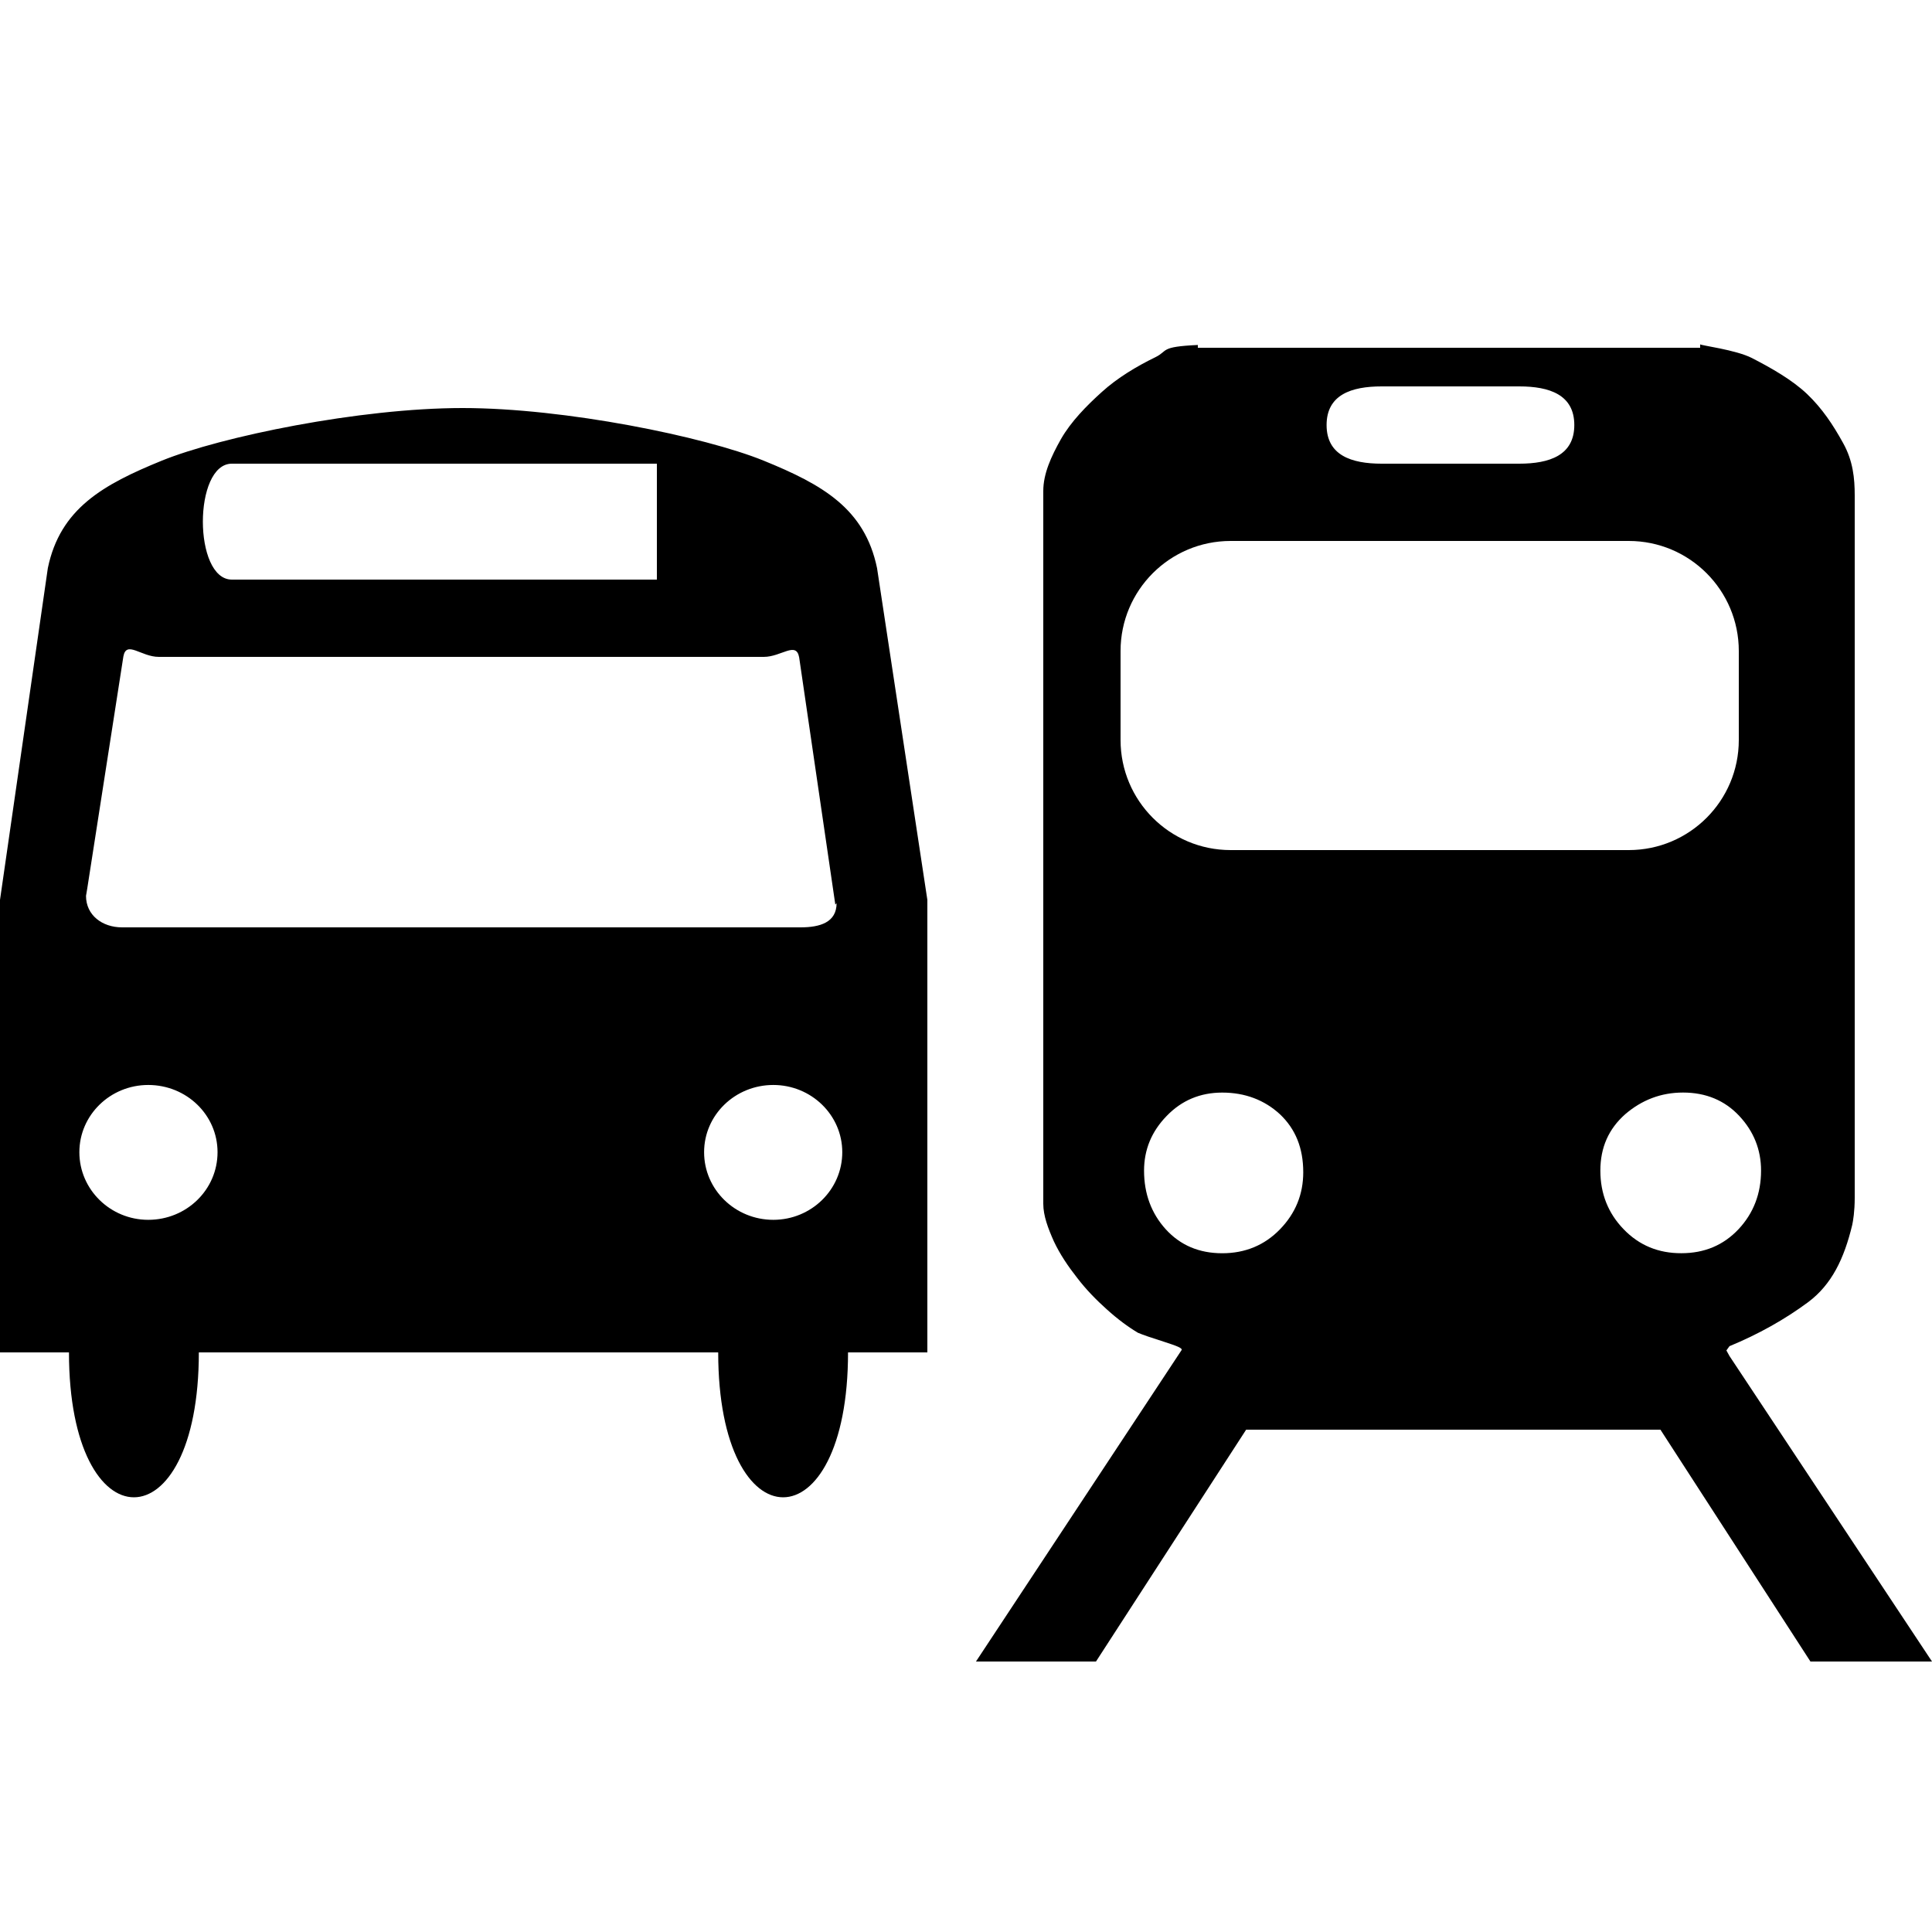
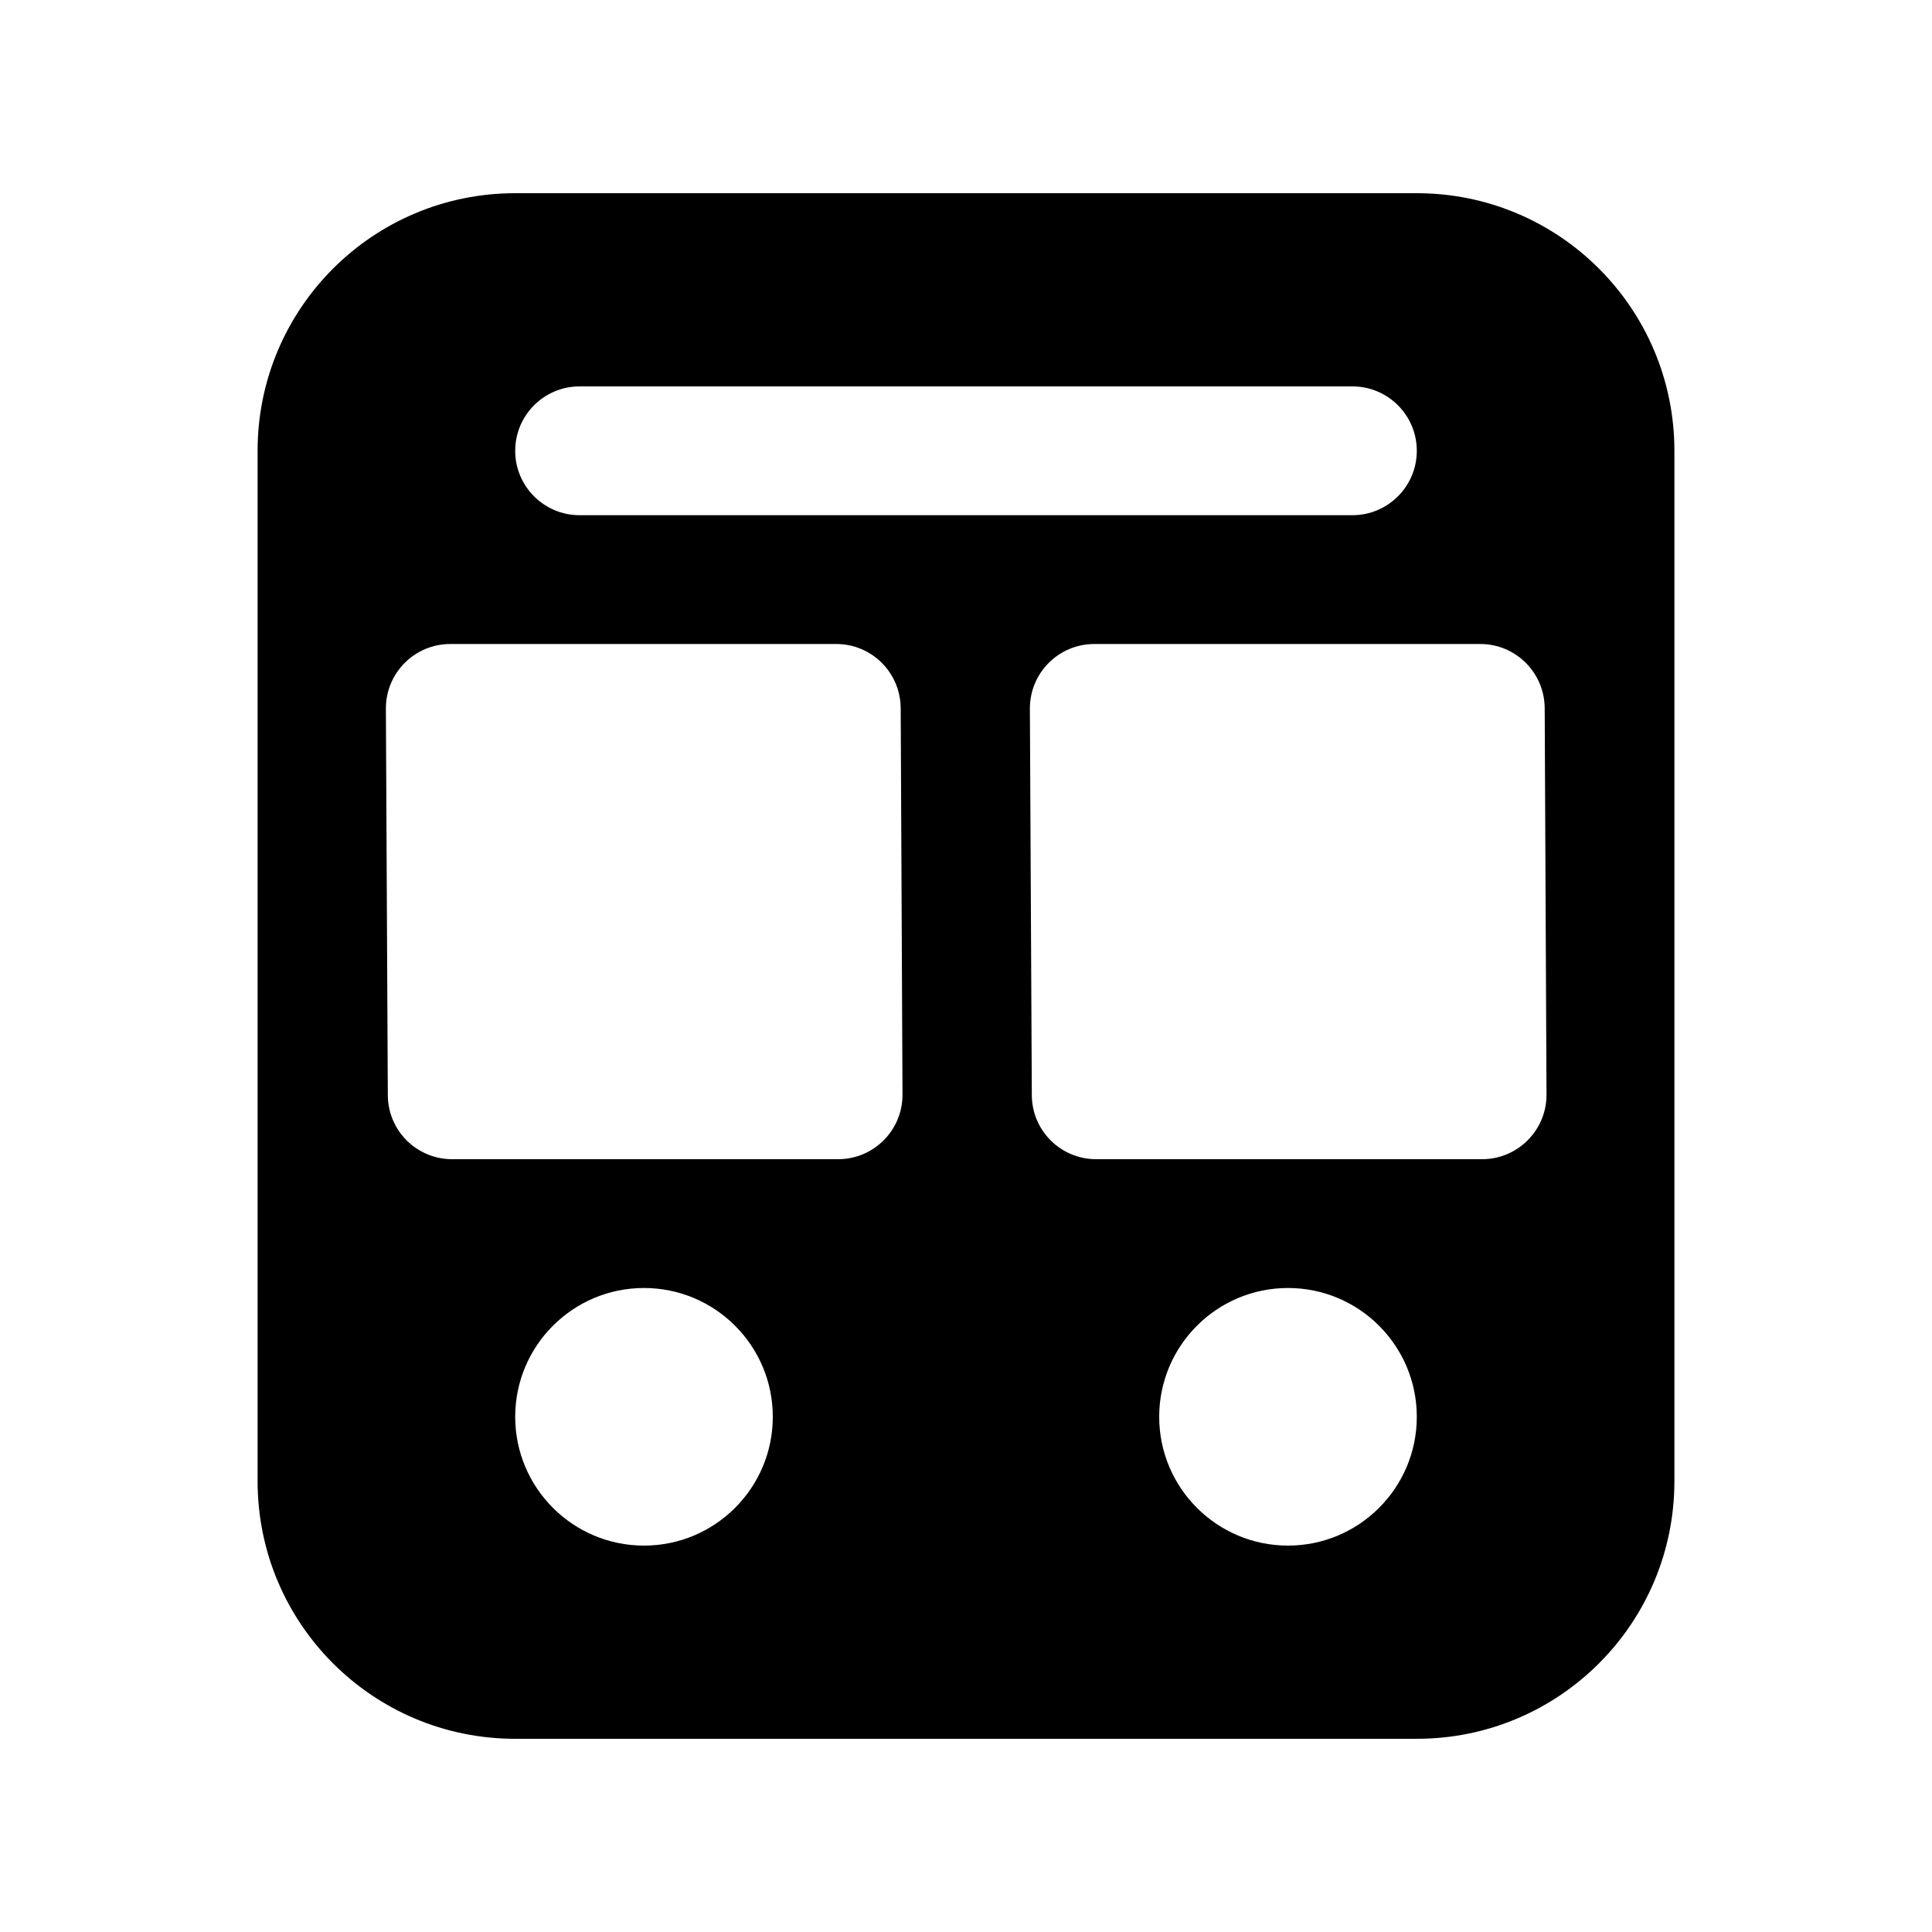
- <svg xmlns="http://www.w3.org/2000/svg" version="1.2" baseProfile="tiny" width="50" height="50" viewBox="0 0 50 50" overflow="inherit">
-   <path d="M20.716 24h-17.557c-.512 0-.933-.314-.933-.815l.032-.19.935-6.006c.078-.424.459.011.917.011h15.657c.454 0 .838-.412.915.012l.936 6.399.033-.038c0 .497-.424.627-.935.627zm-.703 7.569c-.987 0-1.791-.781-1.791-1.75 0-.964.803-1.74 1.791-1.74.982 0 1.785.776 1.785 1.74 0 .969-.802 1.75-1.785 1.75zm-16.177 0c-.979 0-1.782-.781-1.782-1.75 0-.964.802-1.74 1.782-1.74.993 0 1.794.776 1.794 1.74 0 .969-.801 1.75-1.794 1.75zm2.164-19.569h11v3h-11c-1 0-1-3 0-3zm16.698 2.703c-.319-1.542-1.412-2.162-2.939-2.783-1.524-.619-5.133-1.36-7.788-1.36-2.666 0-6.255.742-7.779 1.36-1.525.621-2.635 1.241-2.954 2.783l-1.238 8.586v11.711h1.785c0 5 3.361 5 3.361 0h13.441c0 5 3.36 5 3.36 0h2.053v-11.711l-1.302-8.586zm22.061 20.391l-.08-.145.04-.055.04-.055c.748-.309 1.429-.69 2.038-1.141.607-.456.928-1.12 1.139-1.999.021-.102.064-.34.064-.703v-18.175c0-.439-.043-.894-.301-1.356-.26-.471-.539-.892-.93-1.266-.387-.37-.947-.685-1.429-.933-.417-.214-1.34-.328-1.34-.355v.089h.135-13.008-.127v-.072c-1 .046-.756.15-1.102.318-.48.234-.979.532-1.379.895-.4.36-.801.769-1.06 1.22-.259.459-.459.902-.459 1.346v18.446c0 .31.123.634.273.971.158.337.372.652.604.947.232.304.498.575.771.819.271.245.542.447.802.602.125.053.357.133.684.236.318.103.47.16.446.211l-5.322 8.061h3.106l3.886-6h10.722l3.882 6h3.146l-5.241-7.906zm-9.002-25.094h3.561c.783 0 1.425.216 1.425 1 0 .783-.642 1-1.425 1h-3.561c-.784 0-1.425-.217-1.425-1 0-.784.641-1 1.425-1zm9.243 9.151c0 1.574-1.275 2.849-2.849 2.849h-10.302c-1.574 0-2.849-1.275-2.849-2.849v-2.303c0-1.573 1.275-2.848 2.849-2.848h10.303c1.573 0 2.848 1.275 2.848 2.849v2.302zm-11.874 12.663c-.401.414-.903.62-1.495.62-.597 0-1.083-.206-1.461-.62-.374-.413-.562-.922-.562-1.518 0-.543.195-1.015.585-1.415.387-.402.867-.605 1.438-.605.592 0 1.094.192 1.495.562.401.38.602.873.602 1.5 0 .57-.201 1.063-.602 1.476zm8.895 0c-.401-.413-.604-.922-.604-1.518 0-.597.213-1.079.642-1.459.429-.369.927-.562 1.498-.562.591 0 1.079.203 1.455.605.374.4.564.872.564 1.415 0 .596-.196 1.104-.584 1.518-.391.414-.881.62-1.479.62-.594.002-1.092-.204-1.492-.619z" />
+ <svg xmlns="http://www.w3.org/2000/svg" width="15px" height="15px" viewBox="0 0 15 15" version="1.1">
+   <path d="M13,3.5 L13,11.5 C13,12.605 12.105,13.5 11,13.5 L4,13.5 C2.895,13.5 2,12.605 2,11.5 L2,3.5 C2,2.395 2.895,1.5 4,1.5 L11,1.5 C12.105,1.5 13,2.395 13,3.5 Z M9,11 C9,11.552 9.448,12 10,12 C10.552,12 11,11.552 11,11 C11,10.448 10.552,10 10,10 C9.448,10 9,10.448 9,11 Z M6,11 C6,10.448 5.552,10 5,10 C4.448,10 4,10.448 4,11 C4,11.552 4.448,12 5,12 C5.552,12 6,11.552 6,11 Z M2.996,5.502 L3.011,8.502 C3.012,8.778 3.235,9 3.511,9 L6.507,9 C6.783,9 7.007,8.776 7.007,8.5 C7.007,8.499 7.007,8.498 7.007,8.498 L6.993,5.498 C6.991,5.222 6.768,5 6.493,5 L3.496,5 C3.22,5 2.996,5.224 2.996,5.5 C2.996,5.501 2.996,5.502 2.996,5.502 Z M7.996,5.502 L8.011,8.502 C8.012,8.778 8.235,9 8.511,9 L11.507,9 C11.783,9 12.007,8.776 12.007,8.5 C12.007,8.499 12.007,8.498 12.007,8.498 L11.993,5.498 C11.991,5.222 11.768,5 11.493,5 L8.496,5 C8.22,5 7.996,5.224 7.996,5.5 C7.996,5.501 7.996,5.502 7.996,5.502 Z M4,3.5 C4,3.776 4.224,4 4.5,4 L10.5,4 C10.776,4 11,3.776 11,3.5 C11,3.224 10.776,3 10.5,3 C10.5,3 10.5,3 10.5,3 L4.5,3 C4.224,3 4,3.224 4,3.5 Z" />
</svg>
